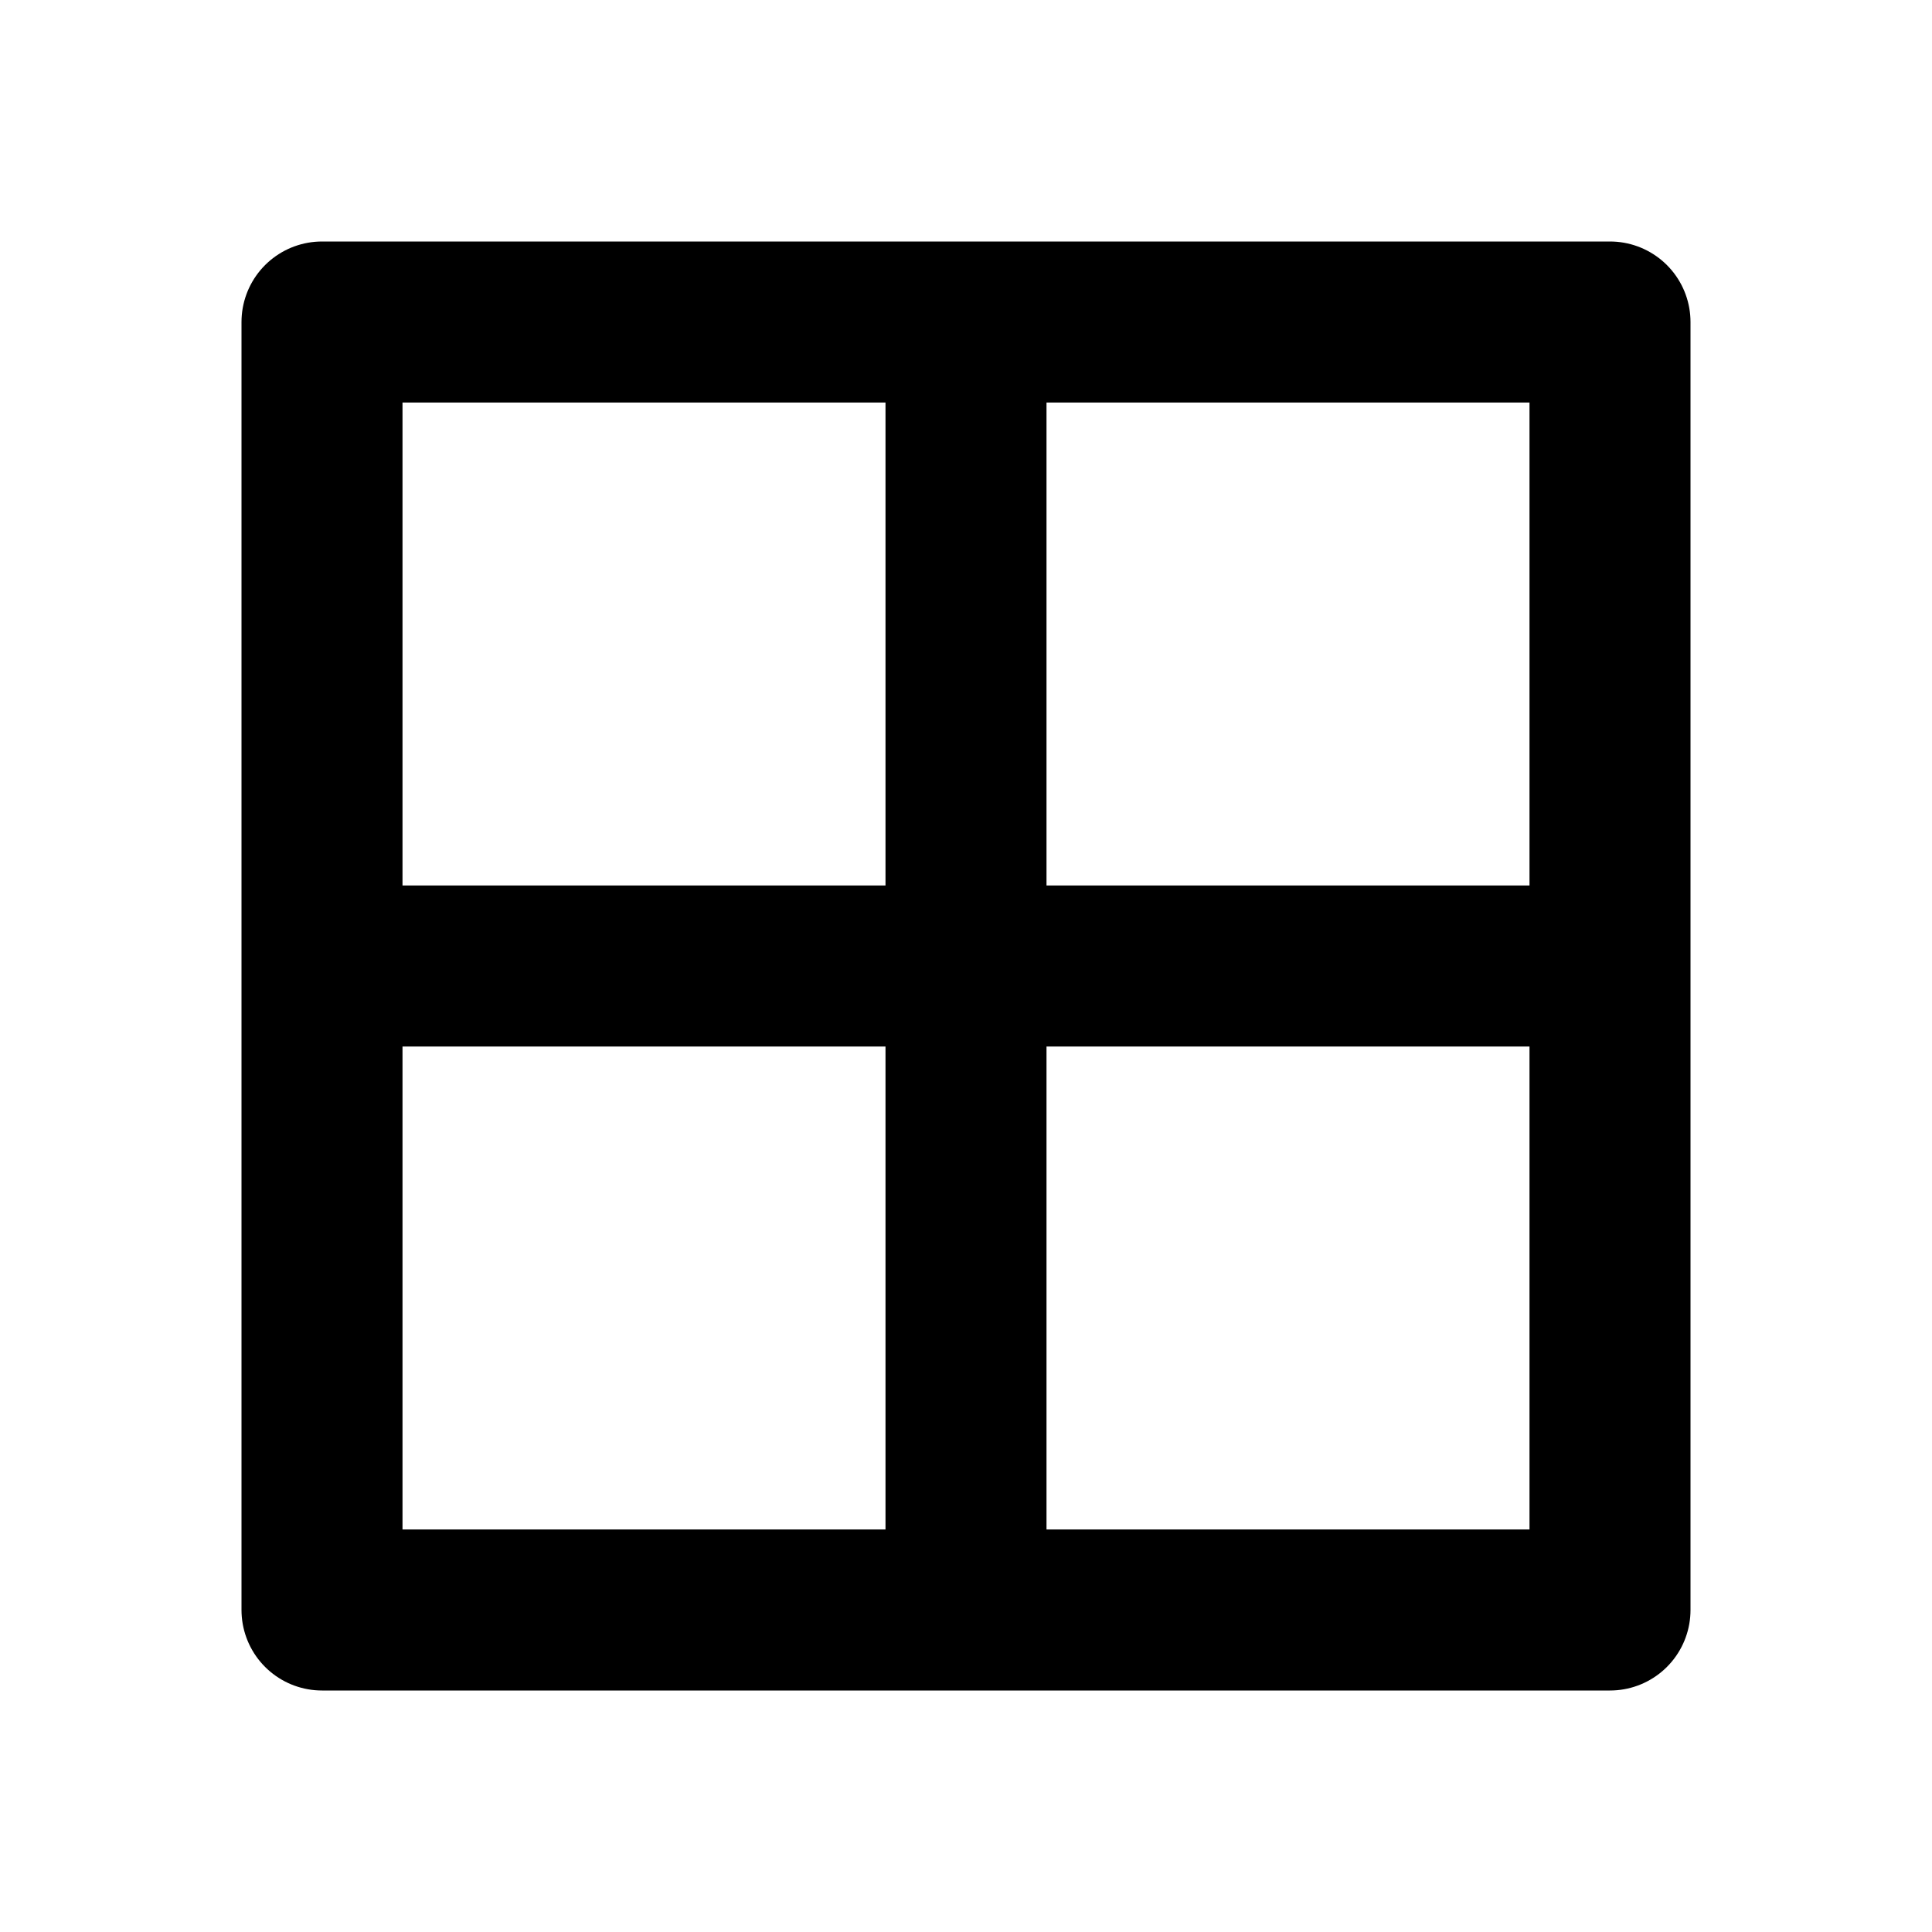
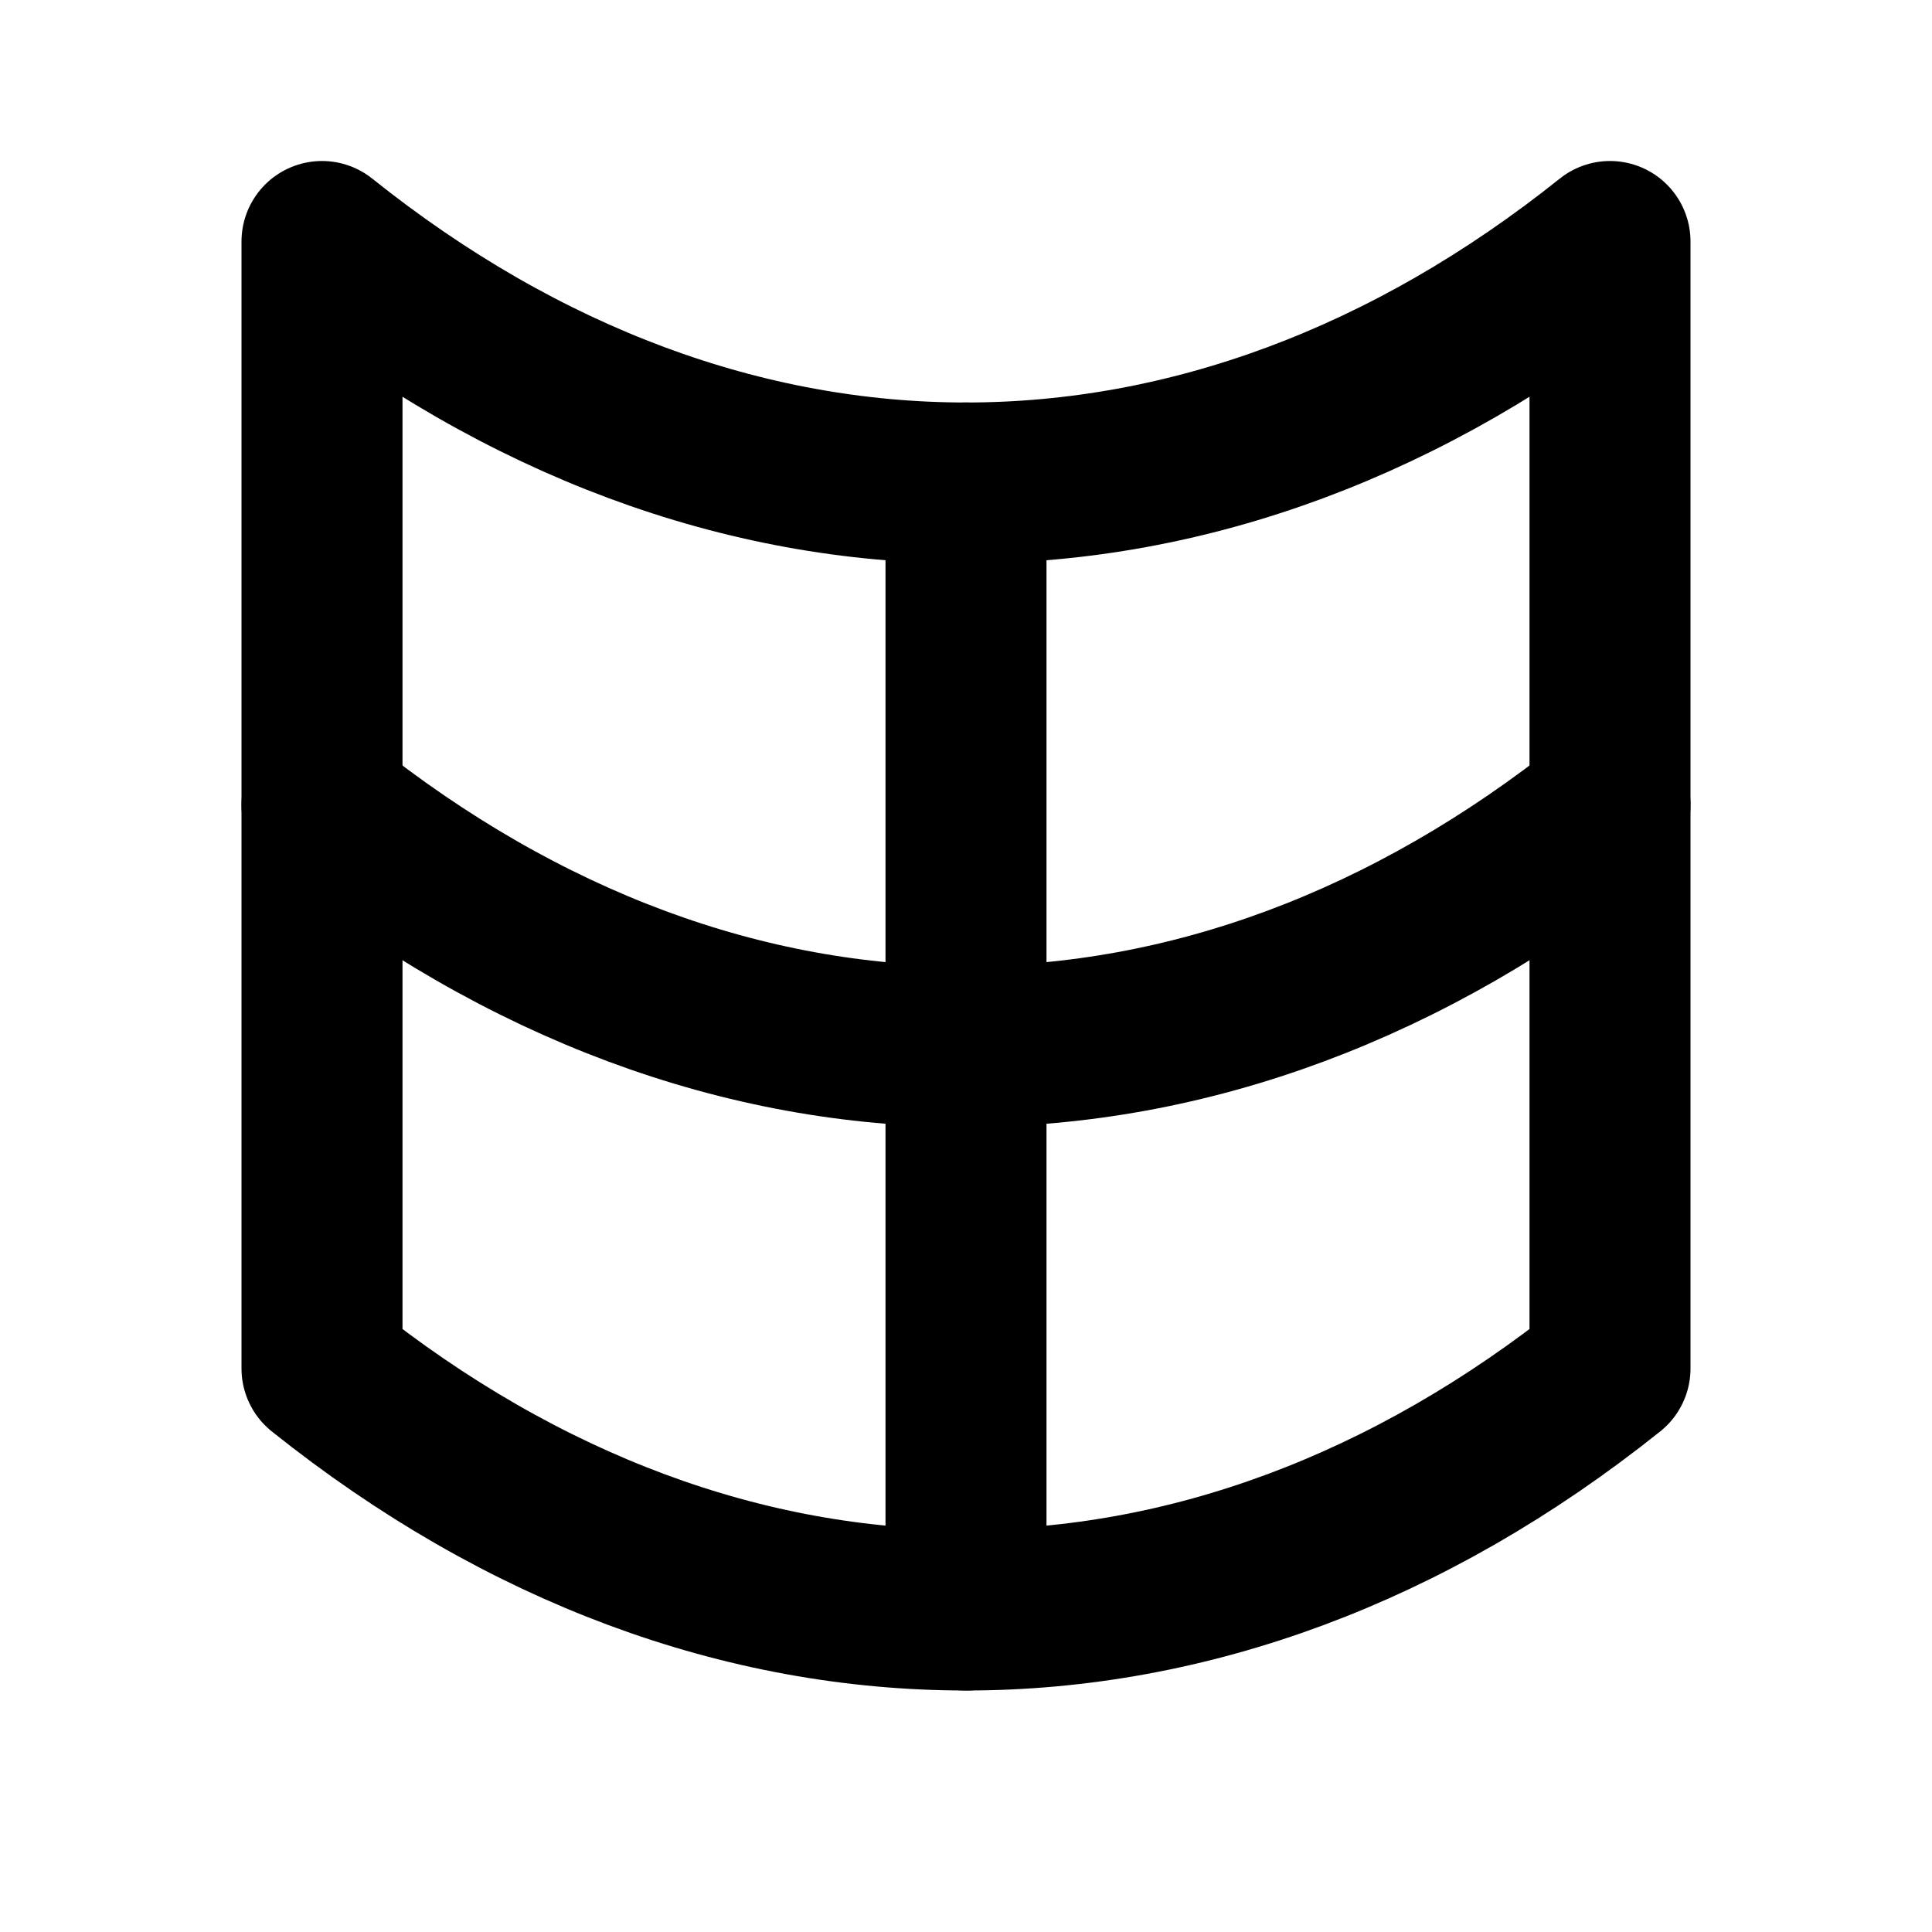
<svg xmlns="http://www.w3.org/2000/svg" width="24" height="24" viewBox="0 0 24 24" fill="none" stroke="currentColor" stroke-width="2" stroke-linecap="round" stroke-linejoin="round">
-   <path d="M4 4h16v16H4zM4 12h16M12 4v16" />
+   <path d="M4 3c5 4 11 4 16 0v14c-5 4-11 4-16 0z" />
+   <path d="M4 10c5 4 11 4 16 0M12 6v14" />
</svg>
